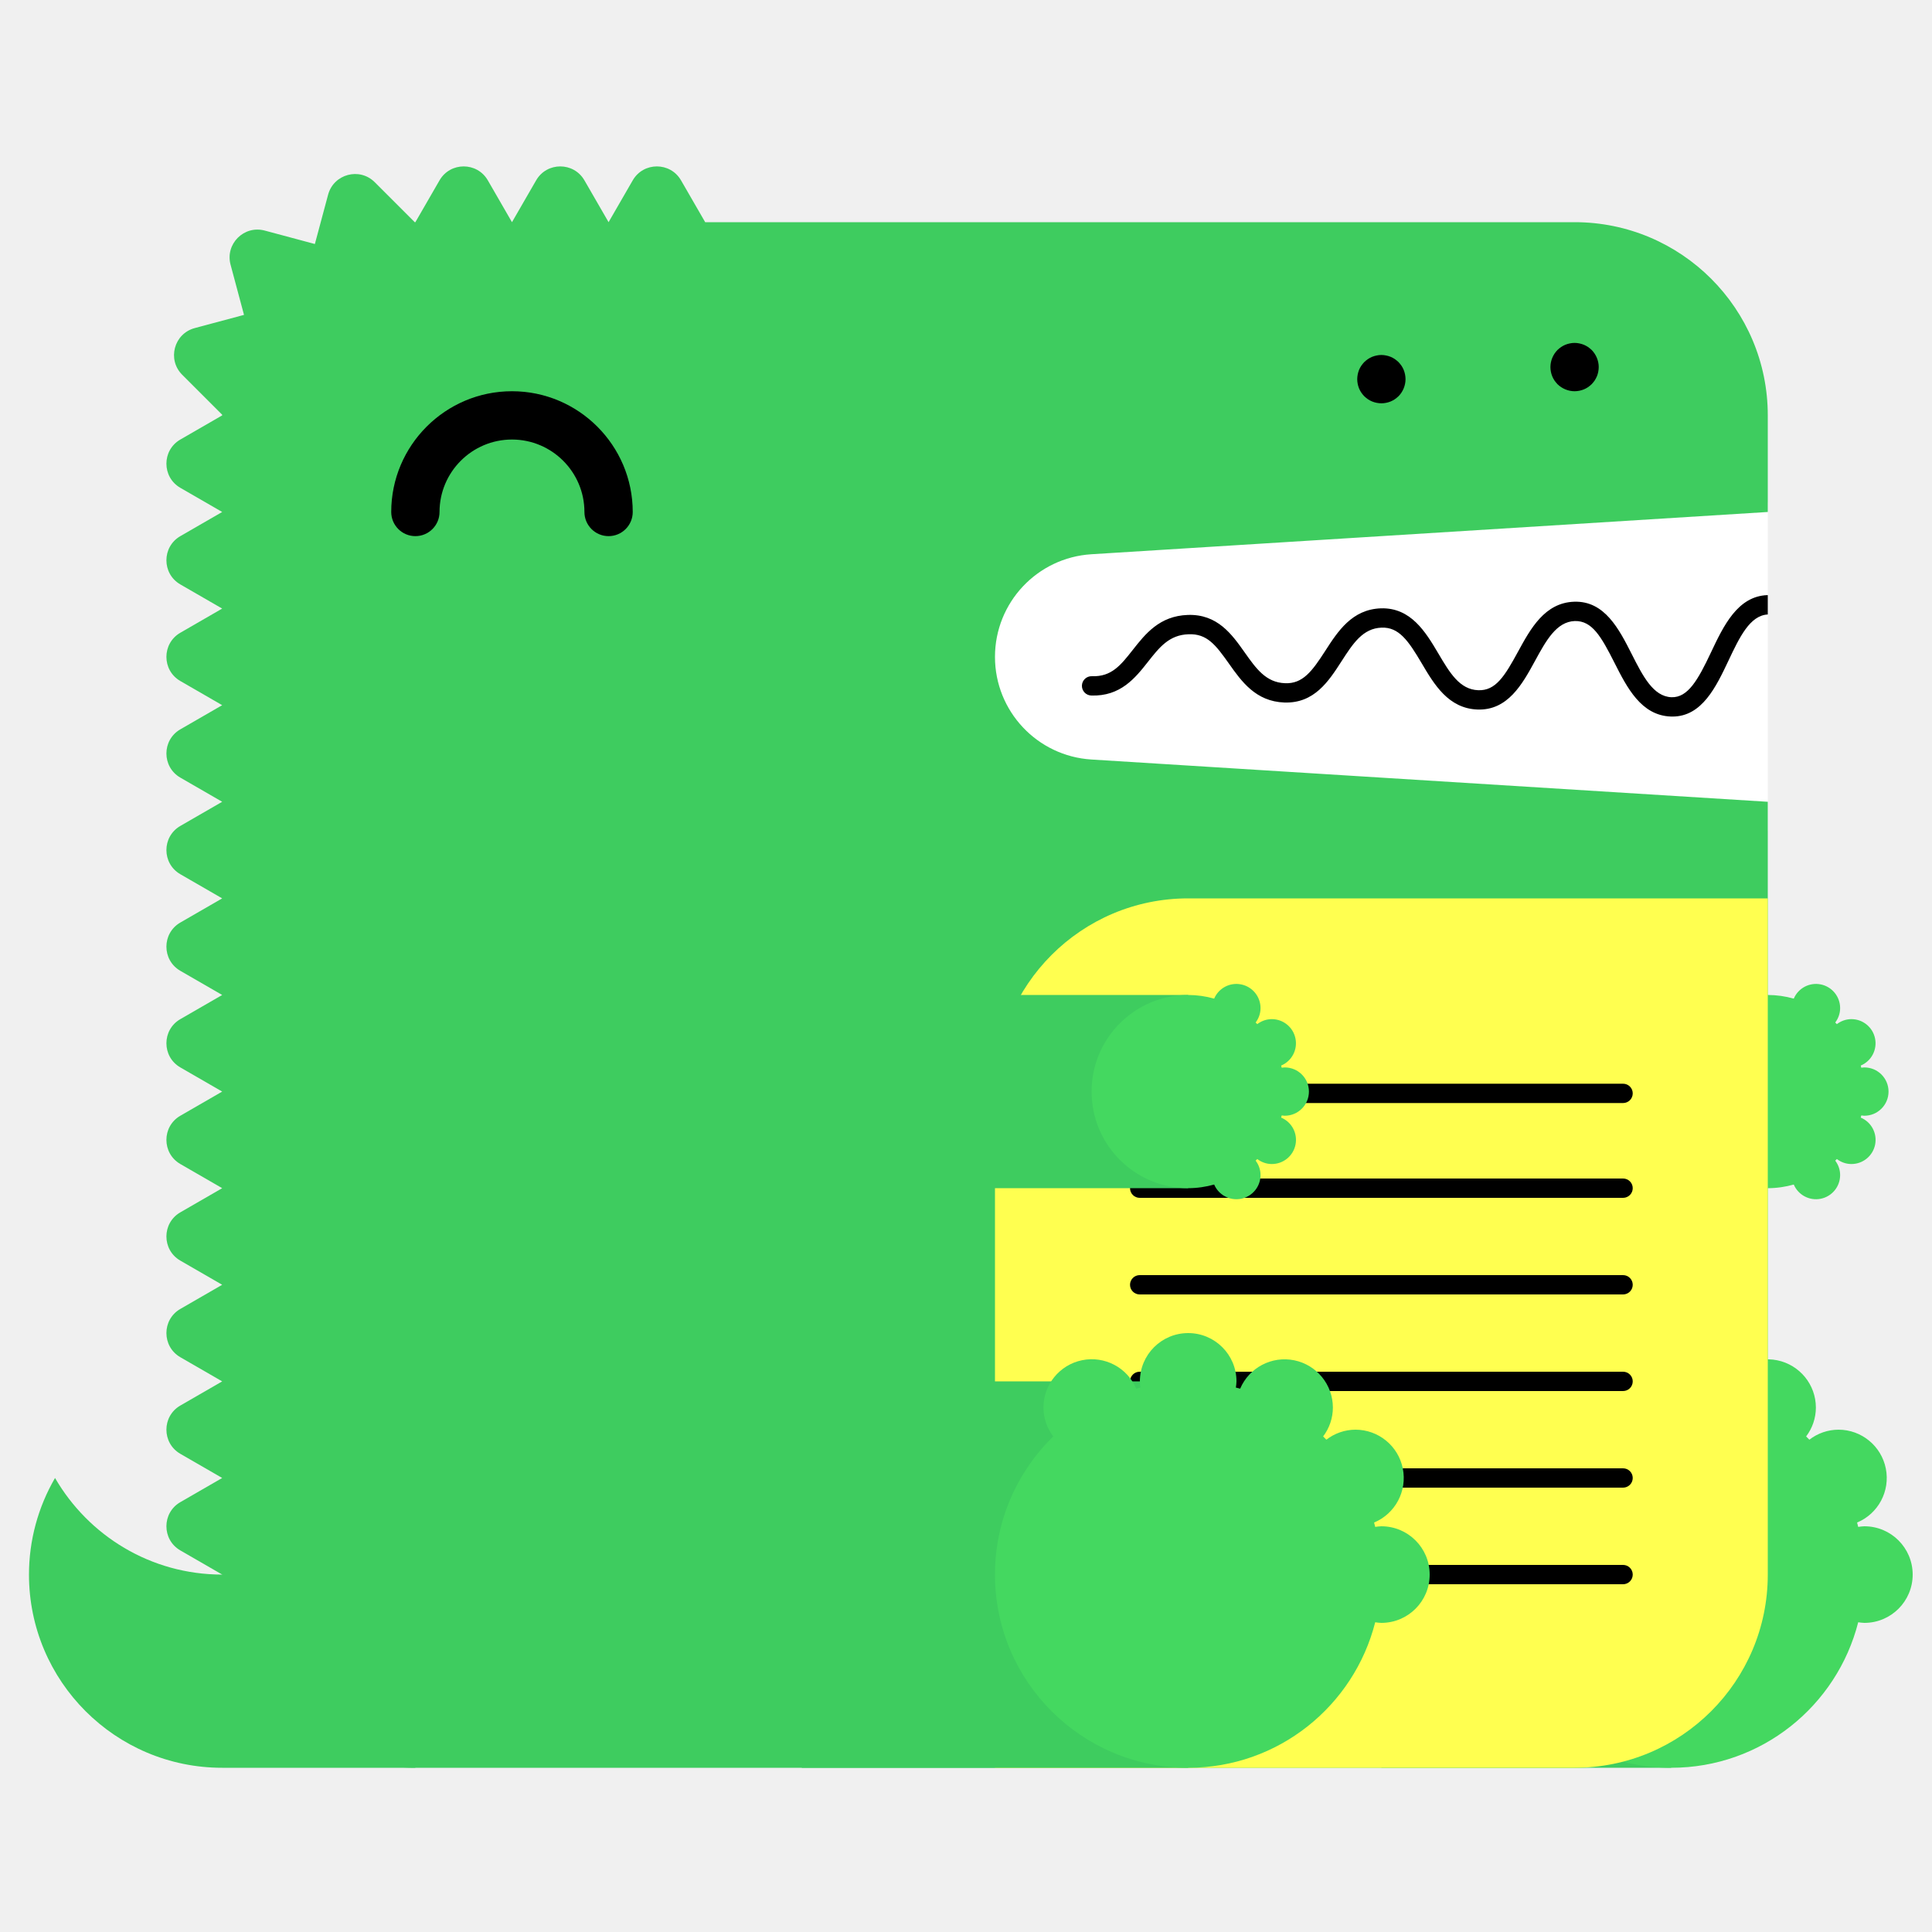
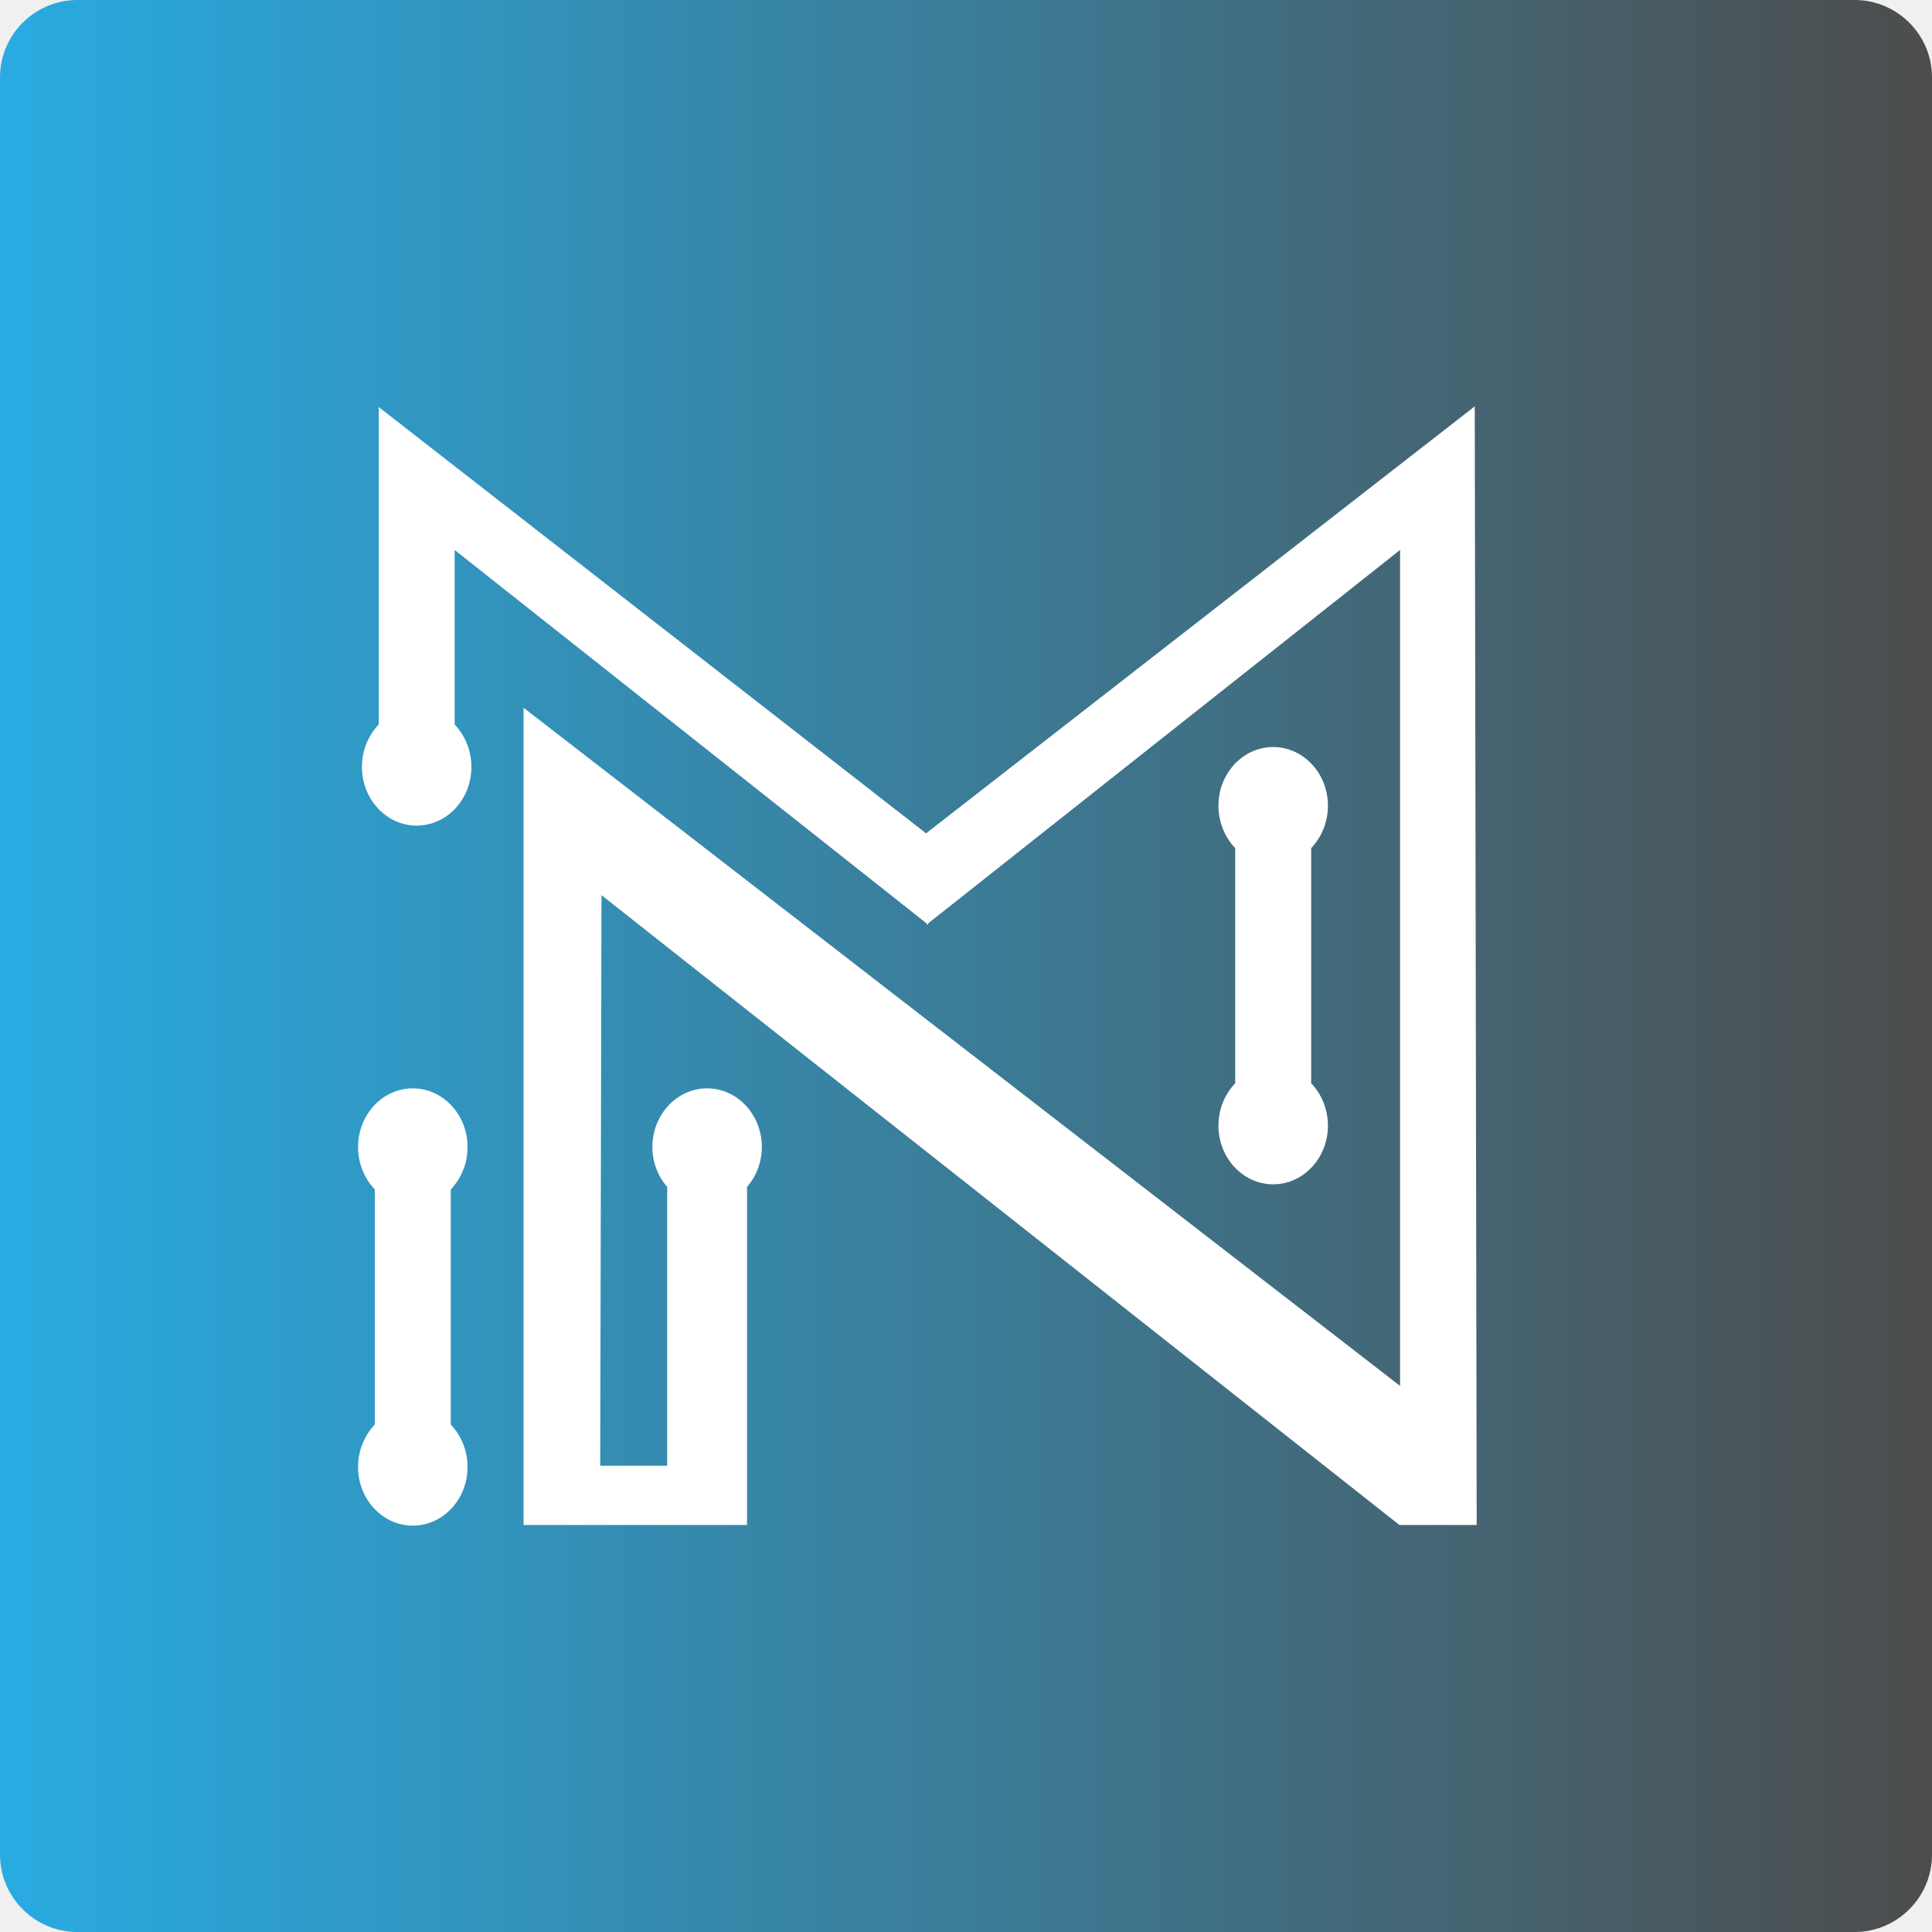
- <svg xmlns="http://www.w3.org/2000/svg" width="200" height="200" viewBox="0 0 200 200">
-   <g fill="none" fill-rule="evenodd">
-     <path fill="#FFF" d="M99 52h84v34H99z" />
-     <path d="M23 163c-7.398 0-13.843-4.027-17.303-10A19.886 19.886 0 0 0 3 163c0 11.046 8.954 20 20 20h20v-20H23z" fill="#3ECC5F" />
-     <path d="M112.98 57.376L183 53V43c0-11.046-8.954-20-20-20H73l-2.5-4.33c-1.112-1.925-3.889-1.925-5 0L63 23l-2.5-4.33c-1.111-1.925-3.889-1.925-5 0L53 23l-2.5-4.33c-1.111-1.925-3.889-1.925-5 0L43 23c-.022 0-.042.003-.065.003l-4.142-4.141c-1.57-1.571-4.252-.853-4.828 1.294l-1.369 5.104-5.192-1.392c-2.148-.575-4.111 1.389-3.535 3.536l1.39 5.193-5.102 1.367c-2.148.576-2.867 3.259-1.296 4.83l4.142 4.142c0 .021-.003.042-.003.064l-4.33 2.5c-1.925 1.111-1.925 3.889 0 5L23 53l-4.33 2.5c-1.925 1.111-1.925 3.889 0 5L23 63l-4.33 2.5c-1.925 1.111-1.925 3.889 0 5L23 73l-4.33 2.5c-1.925 1.111-1.925 3.889 0 5L23 83l-4.33 2.5c-1.925 1.111-1.925 3.889 0 5L23 93l-4.33 2.5c-1.925 1.111-1.925 3.889 0 5L23 103l-4.33 2.5c-1.925 1.111-1.925 3.889 0 5L23 113l-4.33 2.5c-1.925 1.111-1.925 3.889 0 5L23 123l-4.33 2.5c-1.925 1.111-1.925 3.889 0 5L23 133l-4.33 2.5c-1.925 1.111-1.925 3.889 0 5L23 143l-4.33 2.5c-1.925 1.111-1.925 3.889 0 5L23 153l-4.33 2.5c-1.925 1.111-1.925 3.889 0 5L23 163c0 11.046 8.954 20 20 20h120c11.046 0 20-8.954 20-20V83l-70.02-4.376A10.645 10.645 0 0 1 103 68c0-5.621 4.37-10.273 9.98-10.624" fill="#3ECC5F" />
-     <path fill="#3ECC5F" d="M143 183h30v-40h-30z" />
-     <path d="M193 158c-.219 0-.428.037-.639.064-.038-.15-.074-.301-.116-.451A5 5 0 0 0 190.32 148a4.96 4.96 0 0 0-3.016 1.036 26.531 26.531 0 0 0-.335-.336 4.955 4.955 0 0 0 1.011-2.987 5 5 0 0 0-9.599-1.959c-.148-.042-.297-.077-.445-.115.027-.211.064-.42.064-.639a5 5 0 0 0-5-5 5 5 0 0 0-5 5c0 .219.037.428.064.639-.148.038-.297.073-.445.115a4.998 4.998 0 0 0-9.599 1.959c0 1.125.384 2.151 1.011 2.987-3.717 3.632-6.031 8.693-6.031 14.3 0 11.046 8.954 20 20 20 9.339 0 17.16-6.41 19.361-15.064.211.027.42.064.639.064a5 5 0 0 0 5-5 5 5 0 0 0-5-5" fill="#44D860" />
-     <path fill="#3ECC5F" d="M153 123h30v-20h-30z" />
-     <path d="M193 115.5a2.5 2.5 0 1 0 0-5c-.109 0-.214.019-.319.032-.02-.075-.037-.15-.058-.225a2.501 2.501 0 0 0-.963-4.807c-.569 0-1.088.197-1.508.518a6.653 6.653 0 0 0-.168-.168c.314-.417.506-.931.506-1.494a2.5 2.5 0 0 0-4.8-.979A9.987 9.987 0 0 0 183 103c-5.522 0-10 4.478-10 10s4.478 10 10 10c.934 0 1.833-.138 2.69-.377a2.5 2.5 0 0 0 4.8-.979c0-.563-.192-1.077-.506-1.494.057-.055.113-.111.168-.168.42.321.939.518 1.508.518a2.5 2.5 0 0 0 .963-4.807c.021-.074.038-.15.058-.225.105.013.21.032.319.032" fill="#44D860" />
-     <path d="M63 55.5a2.5 2.5 0 0 1-2.5-2.5c0-4.136-3.364-7.5-7.5-7.5s-7.5 3.364-7.5 7.5a2.5 2.5 0 1 1-5 0c0-6.893 5.607-12.5 12.5-12.5S65.5 46.107 65.5 53a2.5 2.5 0 0 1-2.5 2.5" fill="#000" />
-     <path d="M103 183h60c11.046 0 20-8.954 20-20V93h-60c-11.046 0-20 8.954-20 20v70z" fill="#FFFF50" />
-     <path d="M168.02 124h-50.04a1 1 0 1 1 0-2h50.04a1 1 0 1 1 0 2m0 20h-50.04a1 1 0 1 1 0-2h50.04a1 1 0 1 1 0 2m0 20h-50.04a1 1 0 1 1 0-2h50.04a1 1 0 1 1 0 2m0-49.814h-50.04a1 1 0 1 1 0-2h50.04a1 1 0 1 1 0 2m0 19.814h-50.04a1 1 0 1 1 0-2h50.04a1 1 0 1 1 0 2m0 20h-50.04a1 1 0 1 1 0-2h50.04a1 1 0 1 1 0 2M183 61.611c-.012 0-.022-.006-.034-.005-3.09.105-4.552 3.196-5.842 5.923-1.346 2.85-2.387 4.703-4.093 4.647-1.889-.068-2.969-2.202-4.113-4.46-1.314-2.594-2.814-5.536-5.963-5.426-3.046.104-4.513 2.794-5.807 5.167-1.377 2.528-2.314 4.065-4.121 3.994-1.927-.07-2.951-1.805-4.136-3.813-1.321-2.236-2.848-4.75-5.936-4.664-2.994.103-4.465 2.385-5.763 4.4-1.373 2.13-2.335 3.428-4.165 3.351-1.973-.07-2.992-1.51-4.171-3.177-1.324-1.873-2.816-3.993-5.895-3.89-2.928.1-4.399 1.97-5.696 3.618-1.232 1.564-2.194 2.802-4.229 2.724a1 1 0 0 0-.072 2c3.017.101 4.545-1.8 5.872-3.487 1.177-1.496 2.193-2.787 4.193-2.855 1.926-.082 2.829 1.115 4.195 3.045 1.297 1.834 2.769 3.914 5.731 4.021 3.103.104 4.596-2.215 5.918-4.267 1.182-1.834 2.202-3.417 4.15-3.484 1.793-.067 2.769 1.35 4.145 3.681 1.297 2.197 2.766 4.686 5.787 4.796 3.125.108 4.634-2.62 5.949-5.035 1.139-2.088 2.214-4.06 4.119-4.126 1.793-.042 2.728 1.595 4.111 4.33 1.292 2.553 2.757 5.445 5.825 5.556l.169.003c3.064 0 4.518-3.075 5.805-5.794 1.139-2.41 2.217-4.68 4.067-4.773v-2z" fill="#000" />
-     <path fill="#3ECC5F" d="M83 183h40v-40H83z" />
-     <path d="M143 158c-.219 0-.428.037-.639.064-.038-.15-.074-.301-.116-.451A5 5 0 0 0 140.32 148a4.96 4.96 0 0 0-3.016 1.036 26.531 26.531 0 0 0-.335-.336 4.955 4.955 0 0 0 1.011-2.987 5 5 0 0 0-9.599-1.959c-.148-.042-.297-.077-.445-.115.027-.211.064-.42.064-.639a5 5 0 0 0-5-5 5 5 0 0 0-5 5c0 .219.037.428.064.639-.148.038-.297.073-.445.115a4.998 4.998 0 0 0-9.599 1.959c0 1.125.384 2.151 1.011 2.987-3.717 3.632-6.031 8.693-6.031 14.3 0 11.046 8.954 20 20 20 9.339 0 17.16-6.41 19.361-15.064.211.027.42.064.639.064a5 5 0 0 0 5-5 5 5 0 0 0-5-5" fill="#44D860" />
-     <path fill="#3ECC5F" d="M83 123h40v-20H83z" />
-     <path d="M133 115.5a2.5 2.5 0 1 0 0-5c-.109 0-.214.019-.319.032-.02-.075-.037-.15-.058-.225a2.501 2.501 0 0 0-.963-4.807c-.569 0-1.088.197-1.508.518a6.653 6.653 0 0 0-.168-.168c.314-.417.506-.931.506-1.494a2.5 2.5 0 0 0-4.8-.979A9.987 9.987 0 0 0 123 103c-5.522 0-10 4.478-10 10s4.478 10 10 10c.934 0 1.833-.138 2.69-.377a2.5 2.5 0 0 0 4.8-.979c0-.563-.192-1.077-.506-1.494.057-.055.113-.111.168-.168.42.321.939.518 1.508.518a2.5 2.5 0 0 0 .963-4.807c.021-.074.038-.15.058-.225.105.013.21.032.319.032" fill="#44D860" />
-     <path d="M143 41.75c-.16 0-.33-.02-.49-.05a2.52 2.52 0 0 1-.47-.14c-.15-.06-.29-.14-.431-.23-.13-.09-.259-.2-.38-.31-.109-.12-.219-.24-.309-.38s-.17-.28-.231-.43a2.619 2.619 0 0 1-.189-.96c0-.16.02-.33.05-.49.03-.16.08-.31.139-.47.061-.15.141-.29.231-.43.09-.13.2-.26.309-.38.121-.11.25-.22.38-.31.141-.09.281-.17.431-.23.149-.06.31-.11.47-.14.32-.07.65-.07.98 0 .159.03.32.08.47.14.149.06.29.14.43.23.13.09.259.2.38.31.11.12.22.25.31.38.09.14.17.28.23.43.06.16.11.31.14.47.029.16.05.33.05.49 0 .66-.271 1.31-.73 1.77-.121.11-.25.22-.38.31-.14.09-.281.17-.43.23a2.565 2.565 0 0 1-.96.19m20-1.25c-.66 0-1.3-.27-1.771-.73a3.802 3.802 0 0 1-.309-.38c-.09-.14-.17-.28-.231-.43a2.619 2.619 0 0 1-.189-.96c0-.66.27-1.3.729-1.77.121-.11.25-.22.38-.31.141-.09.281-.17.431-.23.149-.06.31-.11.47-.14.32-.07.66-.07.98 0 .159.03.32.08.47.14.149.06.29.14.43.23.13.09.259.2.38.31.459.47.73 1.11.73 1.77 0 .16-.021.33-.05.49-.03.16-.08.32-.14.47-.07.15-.14.29-.23.43-.09.13-.2.26-.31.38-.121.11-.25.22-.38.31-.14.09-.281.17-.43.23a2.565 2.565 0 0 1-.96.19" fill="#000" />
+ <svg xmlns="http://www.w3.org/2000/svg" version="1.1" id="Layer_1" x="0px" y="0px" viewBox="0 0 300 300" style="enable-background:new 0 0 300 300;" xml:space="preserve">
+   <style type="text/css">
+ 	.st0{fill-rule:evenodd;clip-rule:evenodd;fill:url(#SVGID_1_);}
+ 	.st1{fill-rule:evenodd;clip-rule:evenodd;fill:#FFFFFF;}
+ </style>
+   <linearGradient id="SVGID_1_" gradientUnits="userSpaceOnUse" x1="5.984475e-10" y1="150" x2="300" y2="150">
+     <stop offset="0" style="stop-color:#29ABE2" />
+     <stop offset="1" style="stop-color:#4D4D4D" />
+   </linearGradient>
+   <path class="st0" d="M288,300H12c-6.6,0-12-5.4-12-12L0,12C0,5.4,5.4,0,12,0l276,0c6.6,0,12,5.4,12,12v276  C300,294.6,294.6,300,288,300z" />
+   <g id="symbol_2_">
+     <path class="st1" d="M217.3,236.8h12l-0.3-173.7l-85.2,66.3L58.8,63.2v49.3c-1.6,1.7-2.6,4-2.6,6.6c0,5,3.8,9.1,8.5,9.1   s8.5-4.1,8.5-9.1c0-2.6-1-4.9-2.6-6.6V85.4l73.3,58v0.2l0.1-0.1l0.1,0.1v-0.2l73.3-58l0,129.8L81.3,109.9v126.9H116v-52.5   c1.4-1.6,2.3-3.8,2.3-6.2c0-5-3.8-9.1-8.5-9.1c-4.7,0-8.5,4.1-8.5,9.1c0,2.4,0.9,4.6,2.3,6.2v43.3H93.2l0.2-88.6L217.3,236.8z" />
+     <path class="st1" d="M72.6,178.1c0-5-3.8-9.1-8.5-9.1c-4.7,0-8.5,4.1-8.5,9.1c0,2.6,1,4.9,2.6,6.6v36.5c-1.6,1.7-2.6,4-2.6,6.6   c0,5,3.8,9.1,8.5,9.1c4.7,0,8.5-4.1,8.5-9.1c0-2.6-1-4.9-2.6-6.6v-36.5C71.6,183,72.6,180.7,72.6,178.1z" />
+     <path class="st1" d="M189.2,174.8c0,5,3.8,9.1,8.5,9.1c4.7,0,8.5-4.1,8.5-9.1c0-2.6-1-4.9-2.6-6.6v-36.5c1.6-1.7,2.6-4,2.6-6.6   c0-5-3.8-9.1-8.5-9.1c-4.7,0-8.5,4.1-8.5,9.1c0,2.6,1,4.9,2.6,6.6v36.5C190.2,169.9,189.2,172.2,189.2,174.8z" />
  </g>
</svg>
